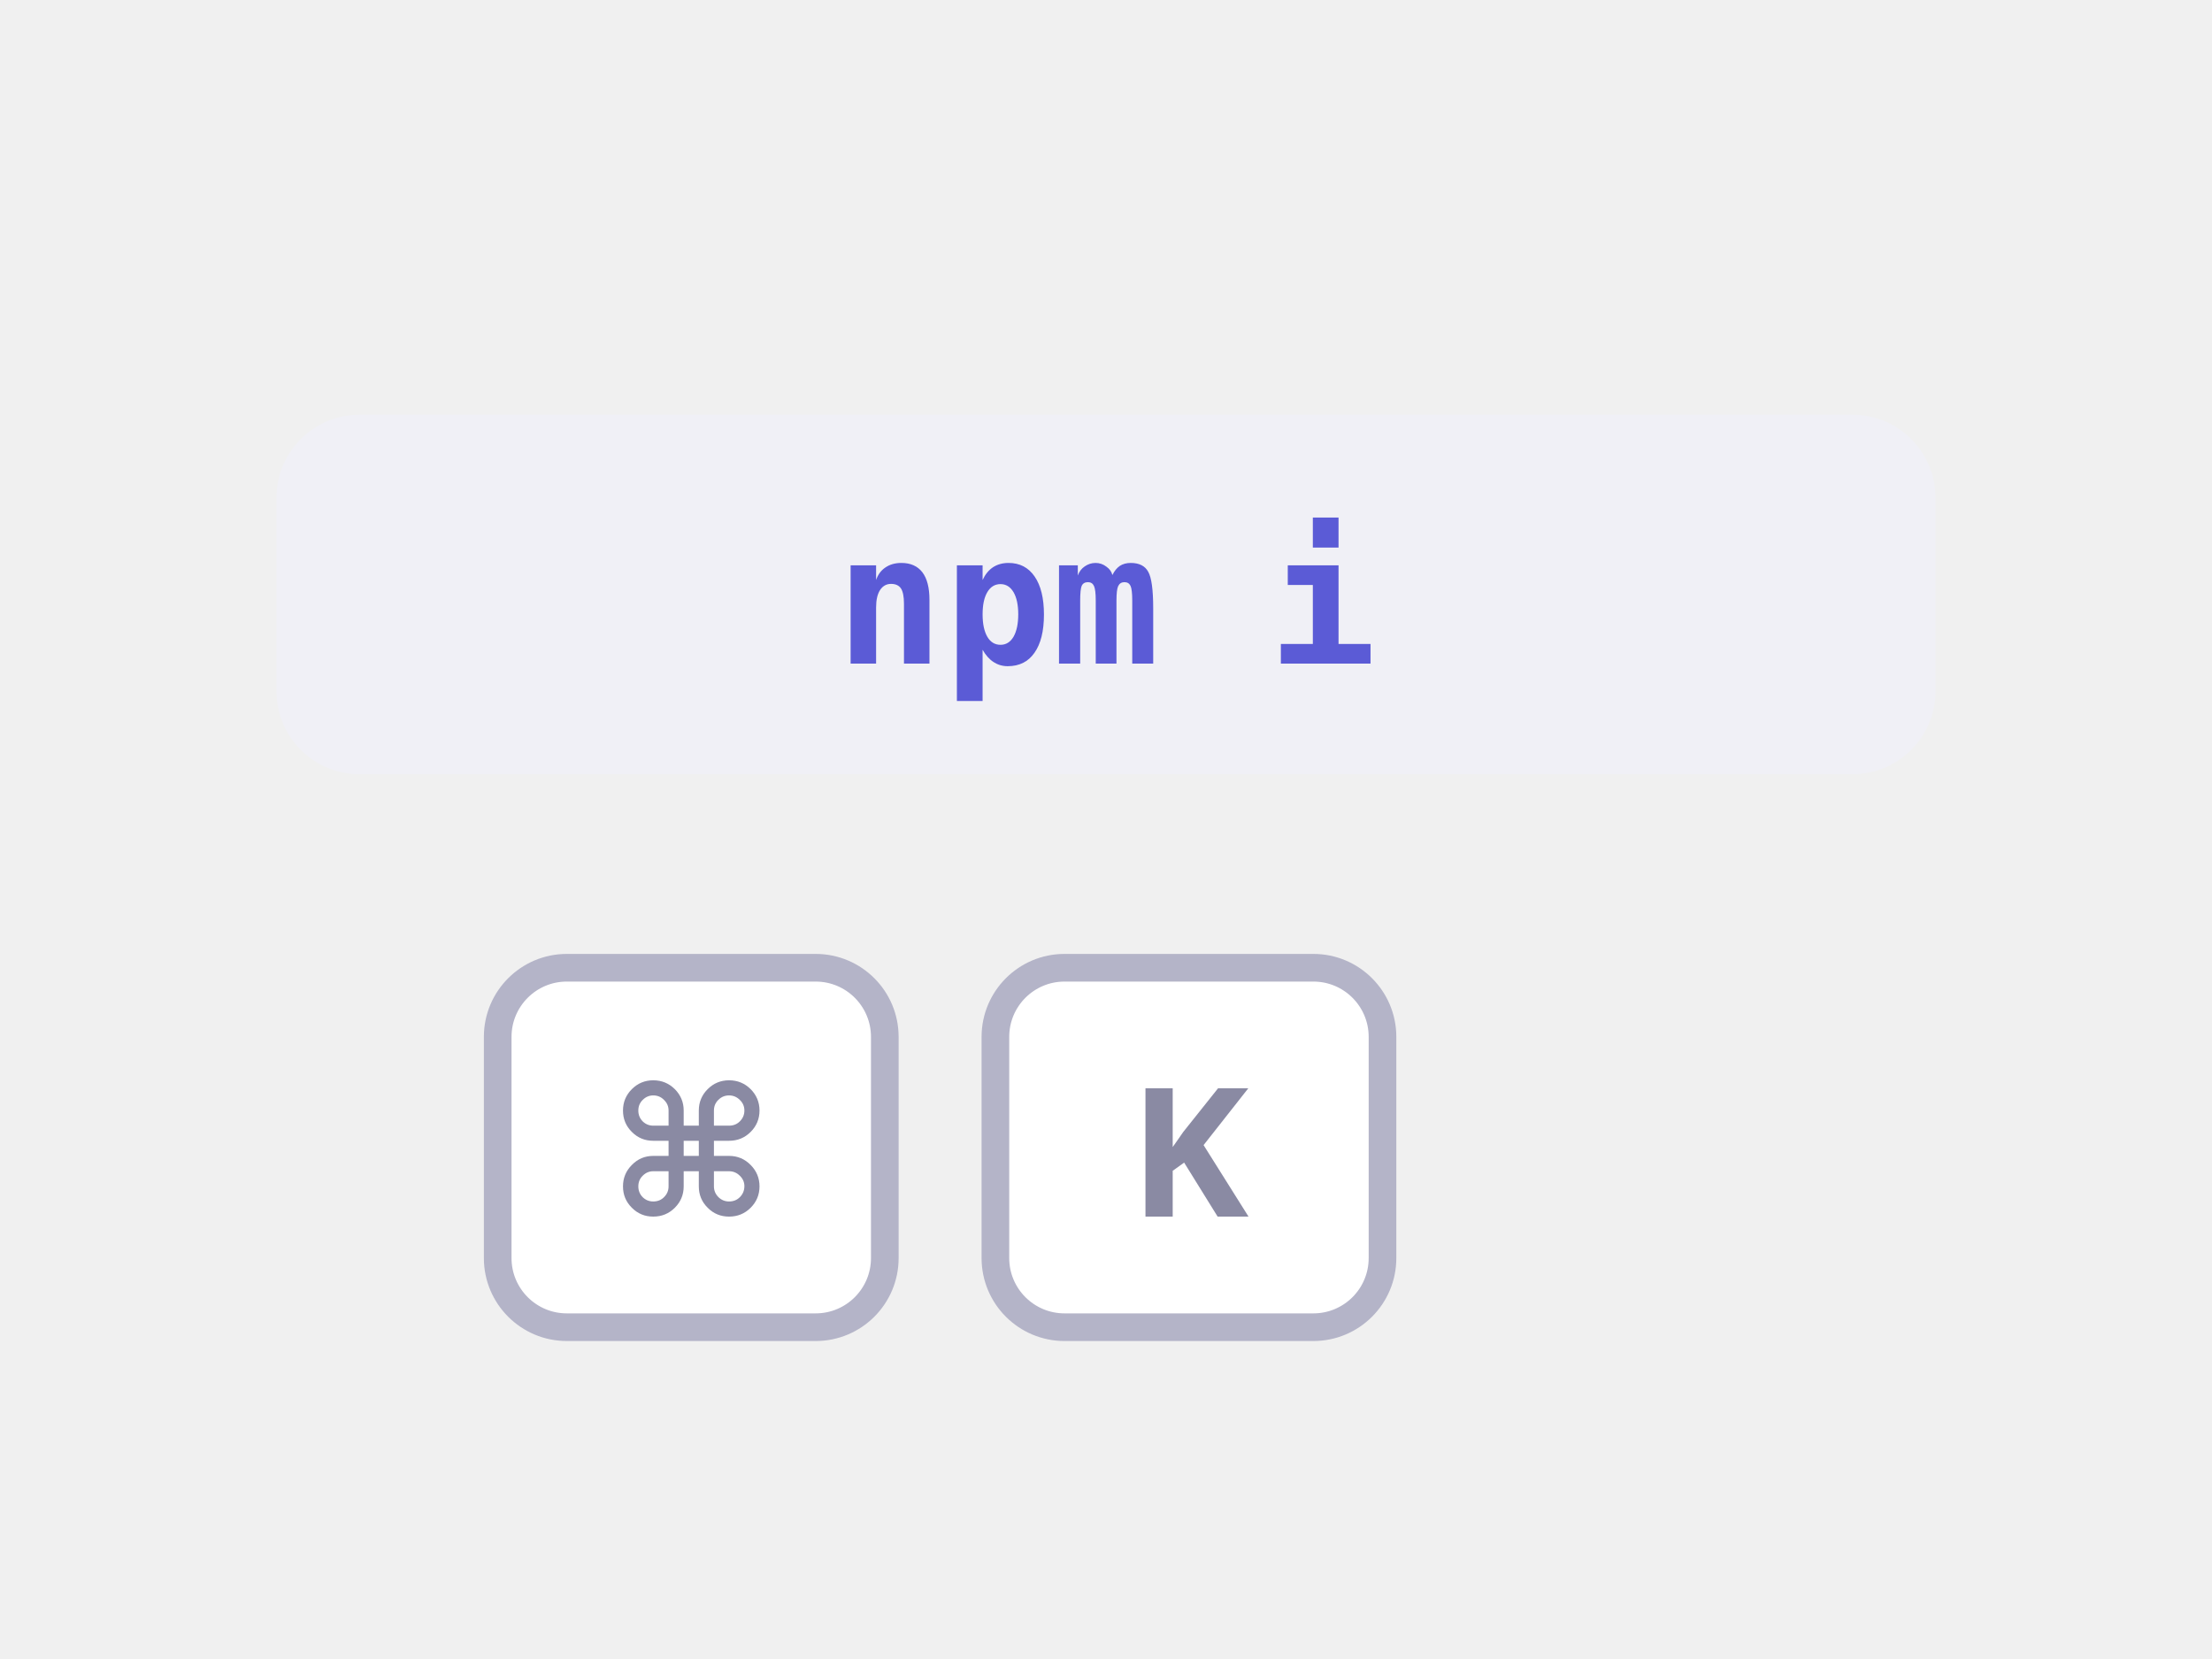
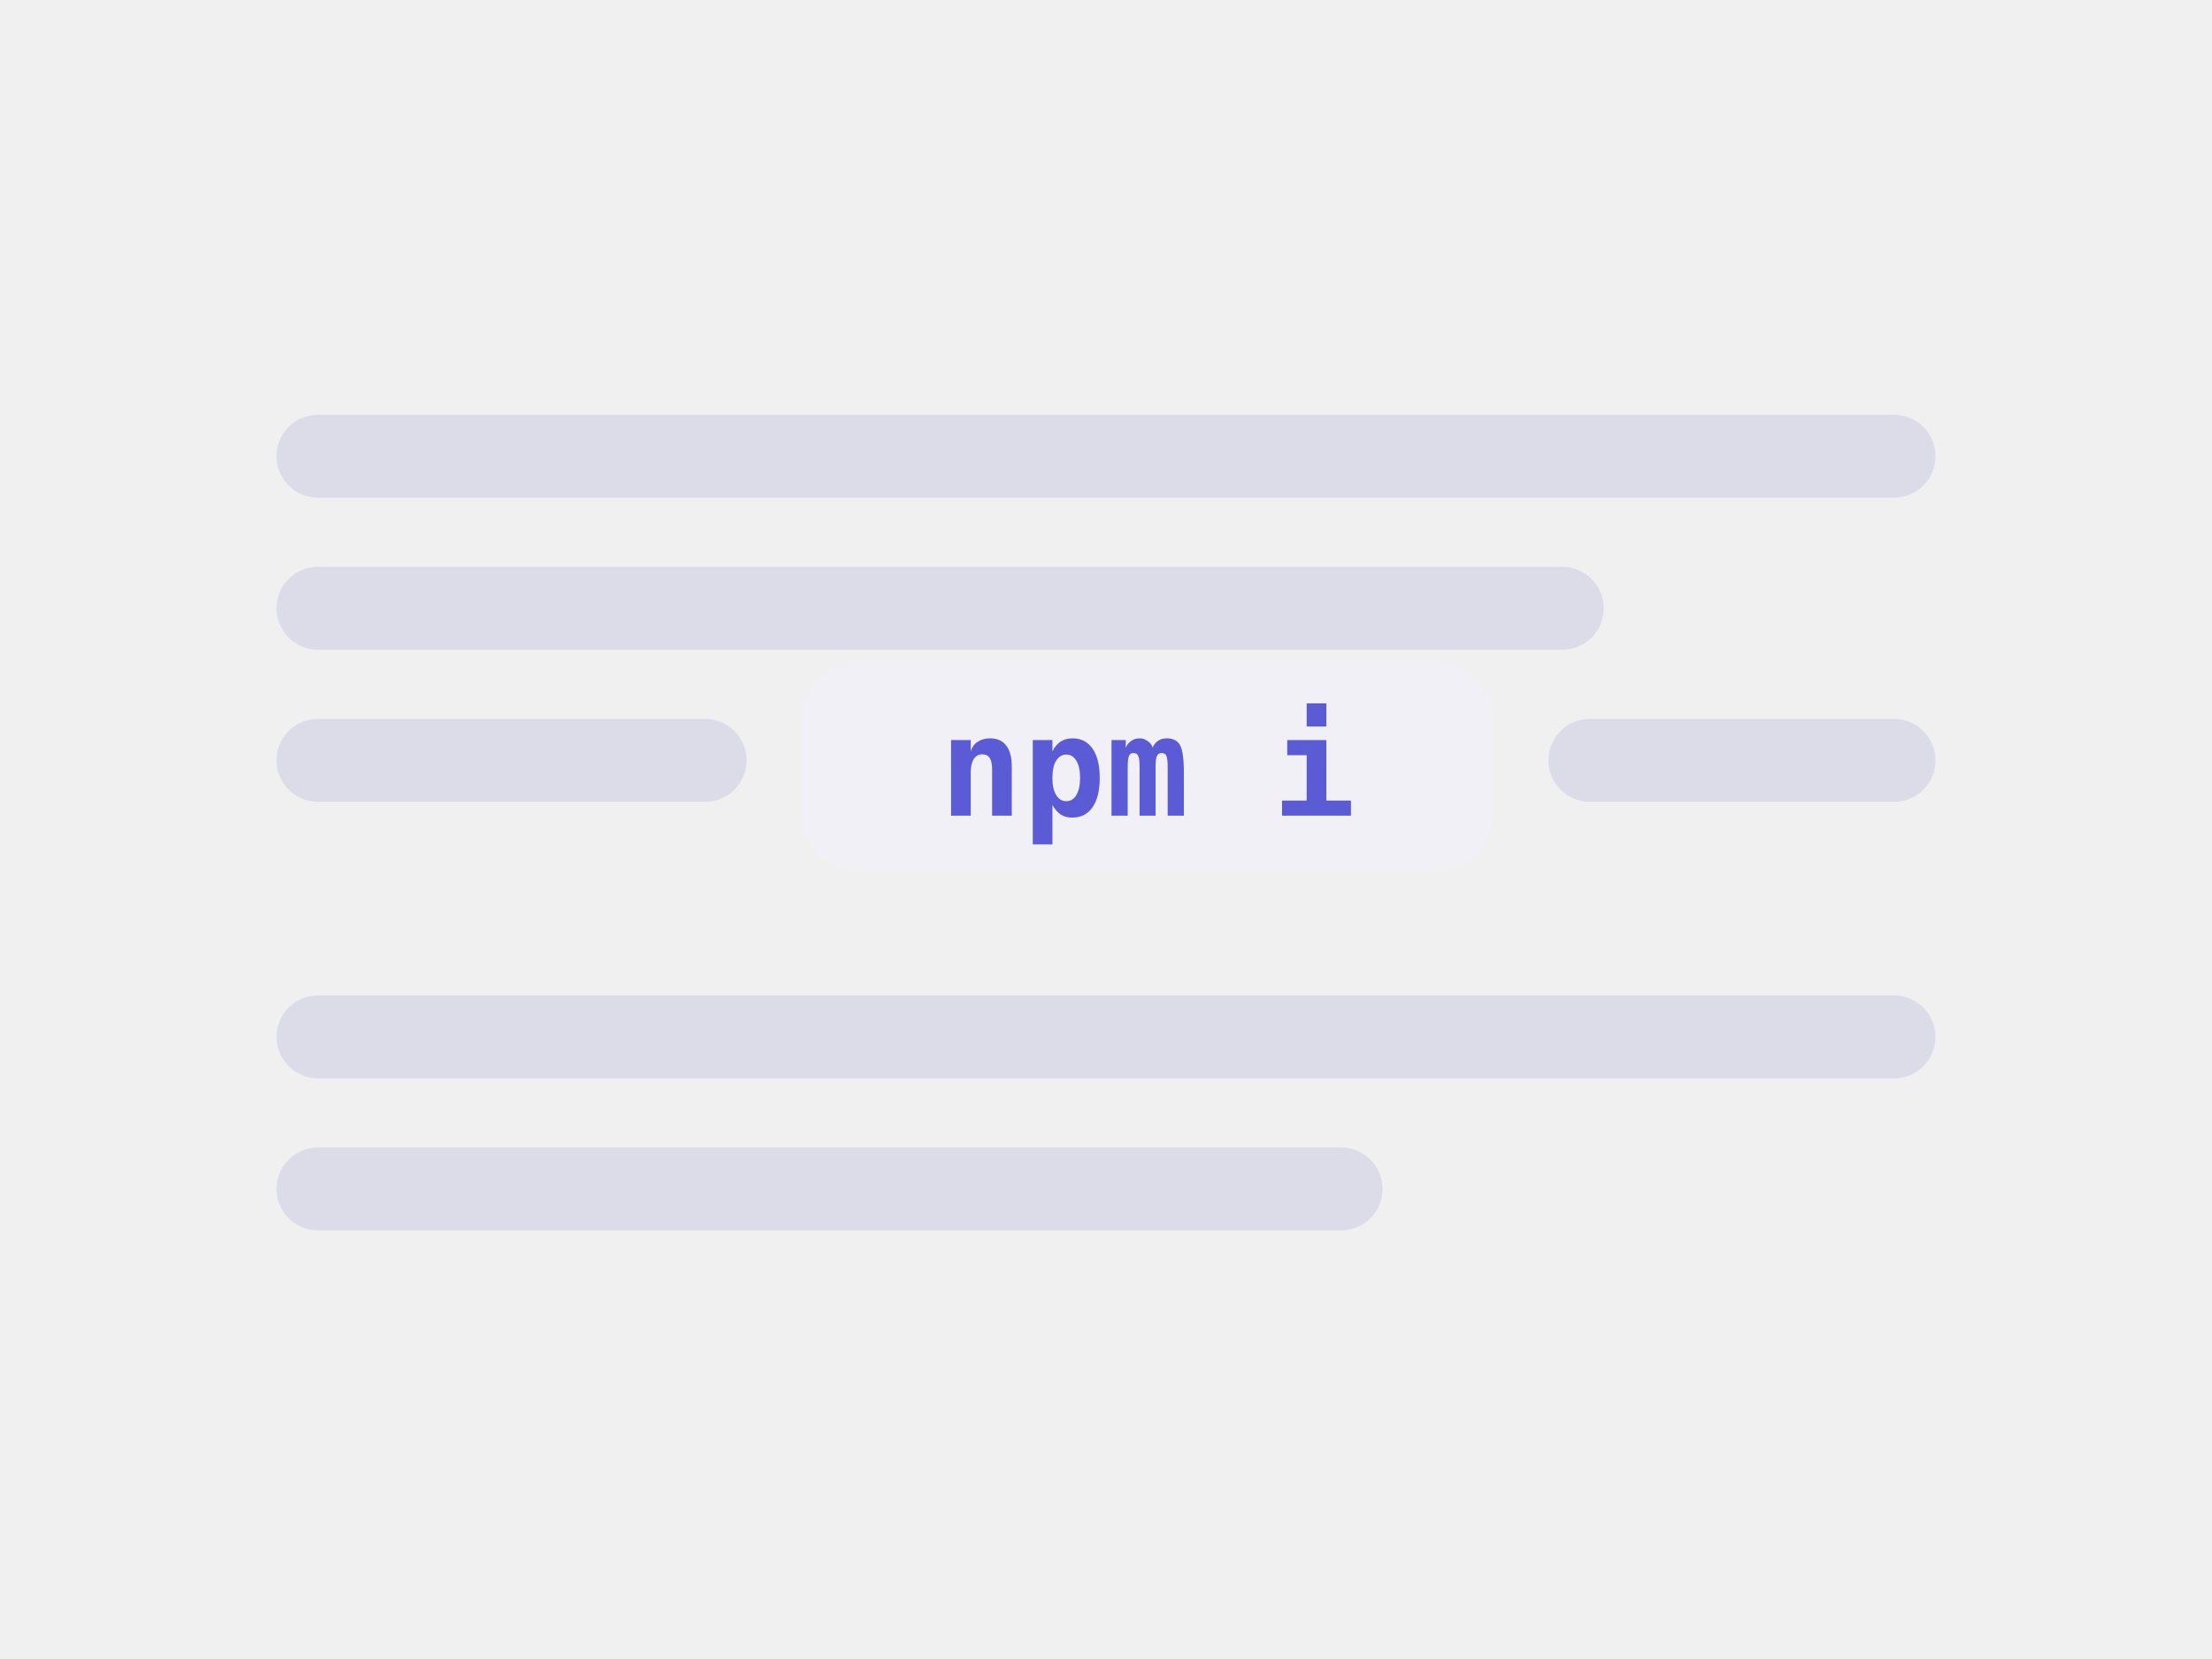
<svg xmlns="http://www.w3.org/2000/svg" viewBox="0 0 160 120" width="160" height="120">
-   <rect x="20" y="30" width="120" height="26" rx="6" fill="#f0f0f6" />
-   <text x="80" y="48" font-size="13" font-weight="600" fill="#5b5bd6" text-anchor="middle" font-family="monospace">npm i</text>
-   <rect x="36" y="70" width="28" height="26" rx="5" fill="#ffffff" stroke="#b4b4c8" stroke-width="2" />
-   <text x="50" y="88" font-size="13" font-weight="600" fill="#8a8aa3" text-anchor="middle" font-family="sans-serif">⌘</text>
-   <rect x="72" y="70" width="28" height="26" rx="5" fill="#ffffff" stroke="#b4b4c8" stroke-width="2" />
-   <text x="86" y="88" font-size="13" font-weight="600" fill="#8a8aa3" text-anchor="middle" font-family="sans-serif">K</text>
+   <rect x="20" y="30" width="120" height="6" rx="3" fill="#dcdce8" />
+   <rect x="20" y="41" width="96" height="6" rx="3" fill="#dcdce8" />
+   <rect x="20" y="52" width="34" height="6" rx="3" fill="#dcdce8" />
+   <rect x="58" y="48" width="50" height="15" rx="4" fill="#f0f0f6" />
+   <text x="83" y="59" font-size="10" font-weight="600" fill="#5b5bd6" text-anchor="middle" font-family="monospace">npm i</text>
+   <rect x="112" y="52" width="28" height="6" rx="3" fill="#dcdce8" />
+   <rect x="20" y="72" width="120" height="6" rx="3" fill="#dcdce8" />
+   <rect x="20" y="83" width="80" height="6" rx="3" fill="#dcdce8" />
</svg>
